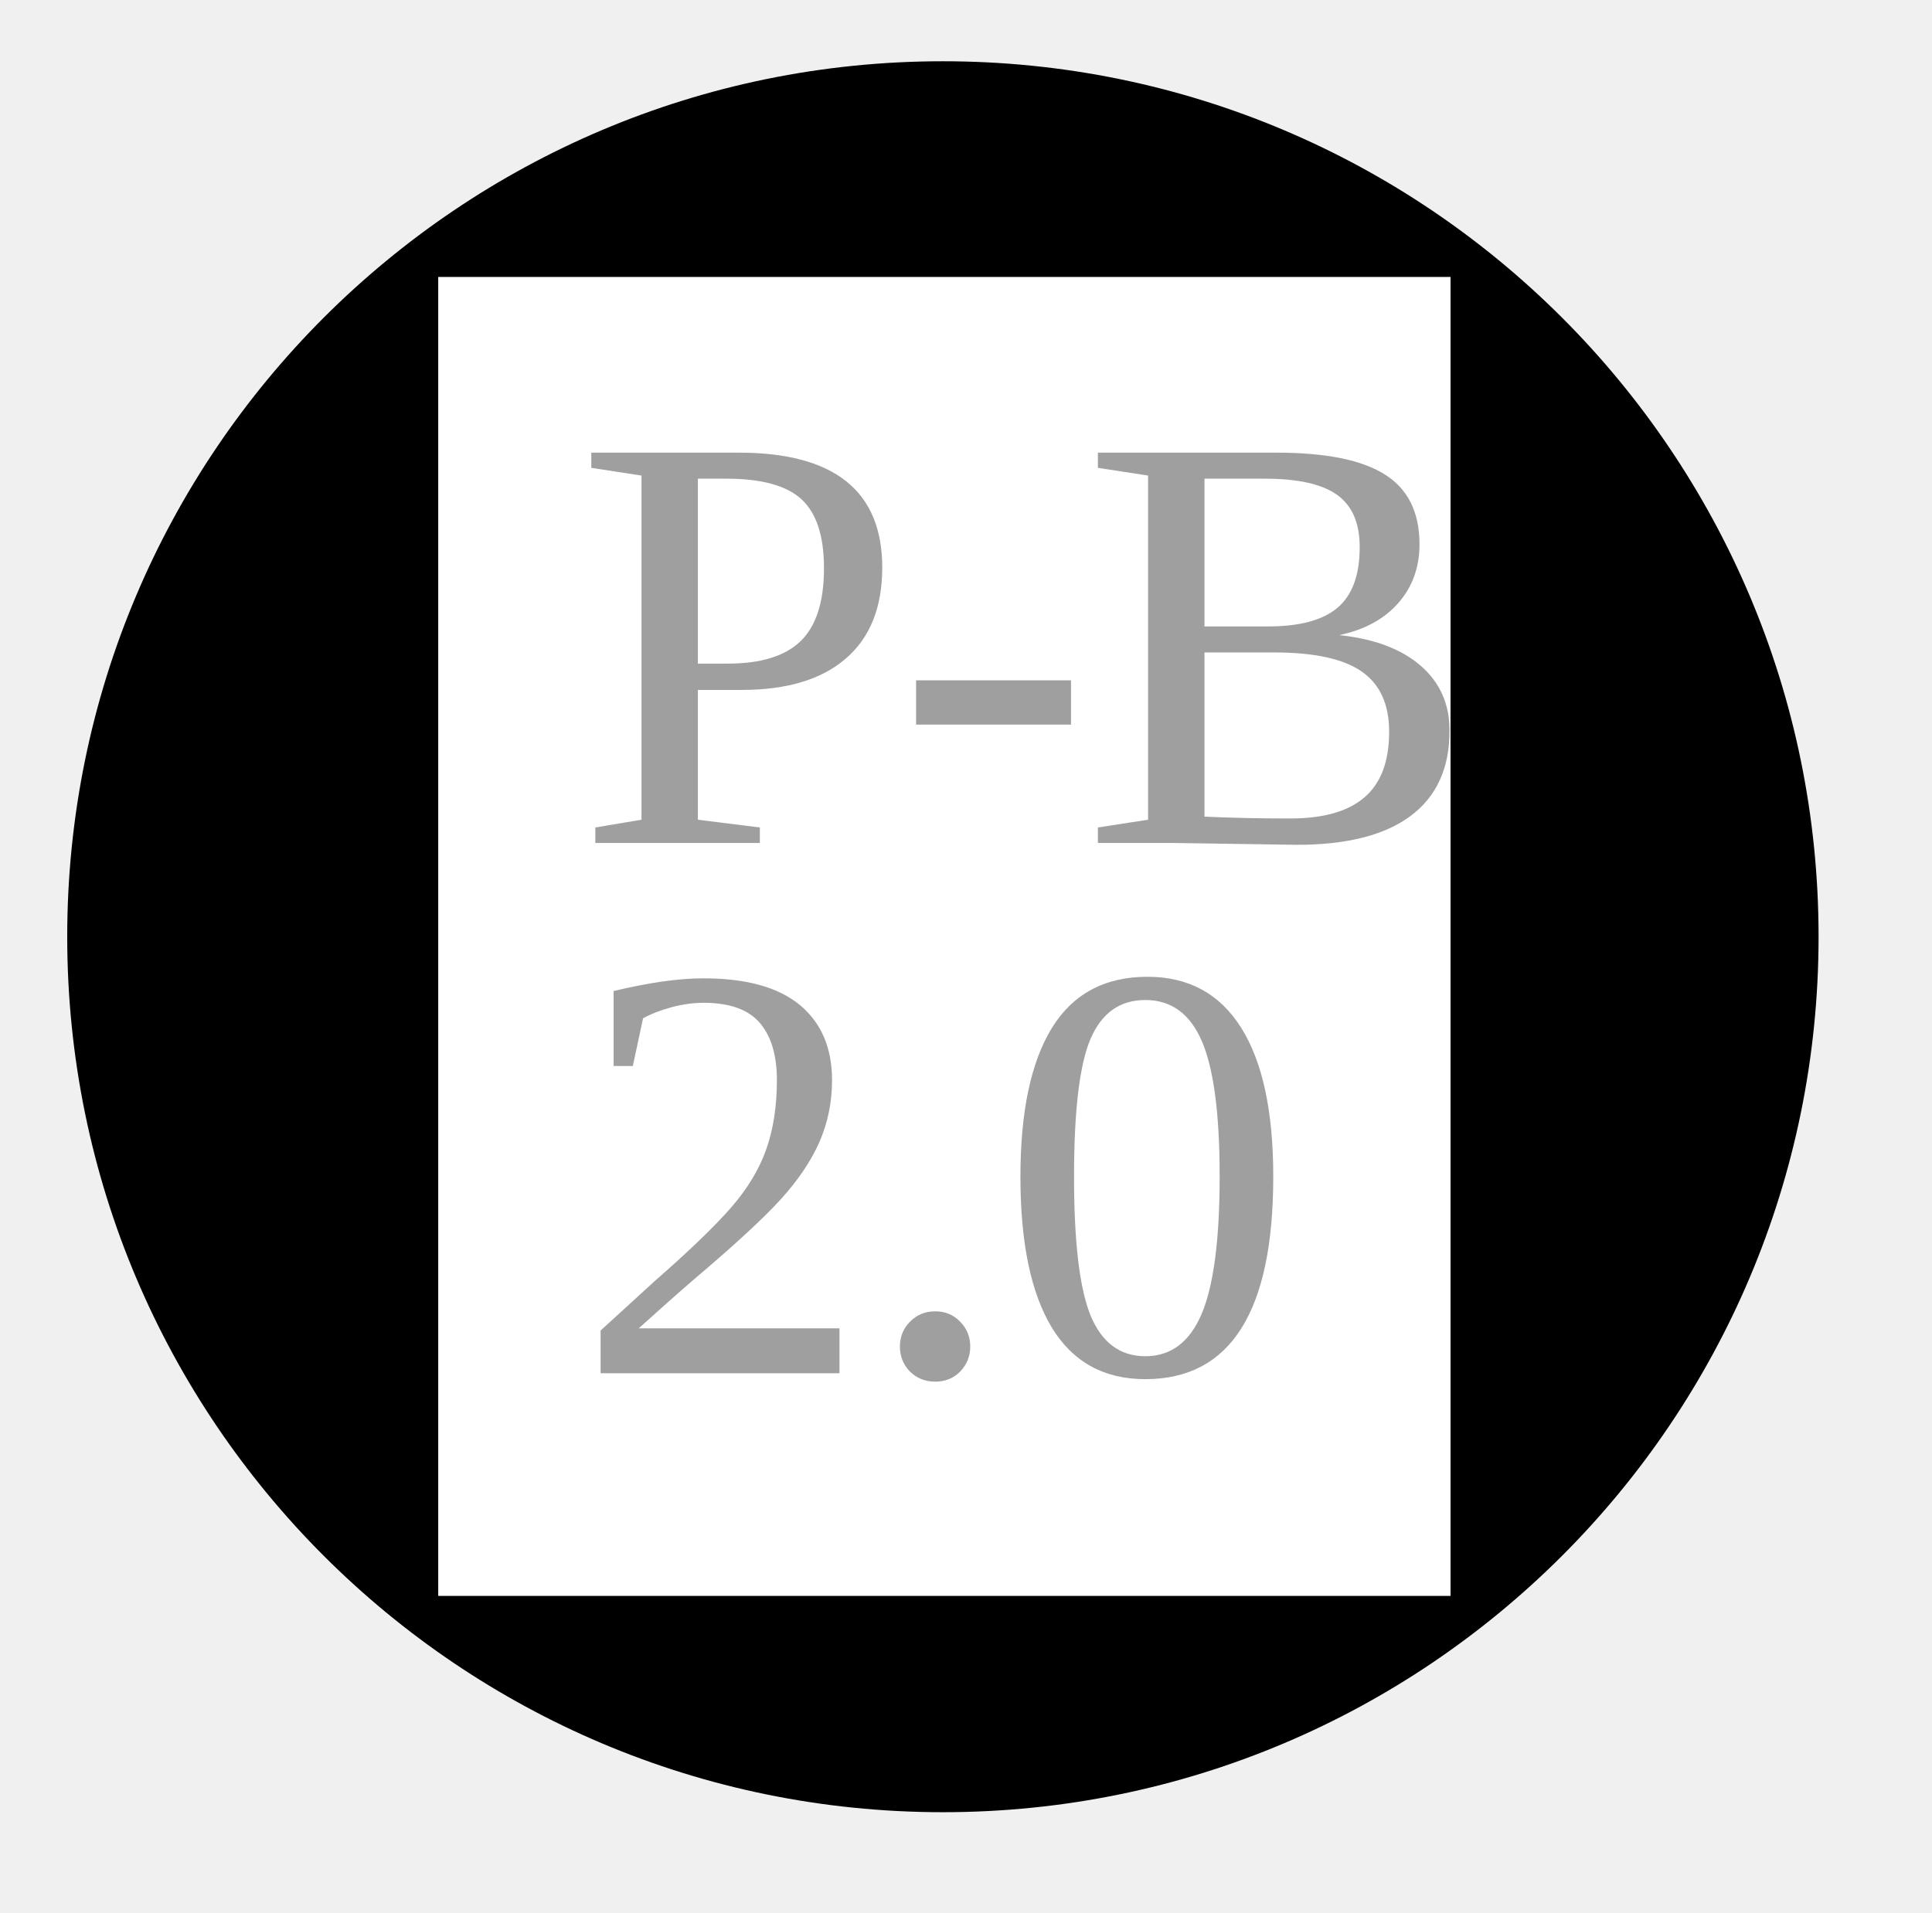
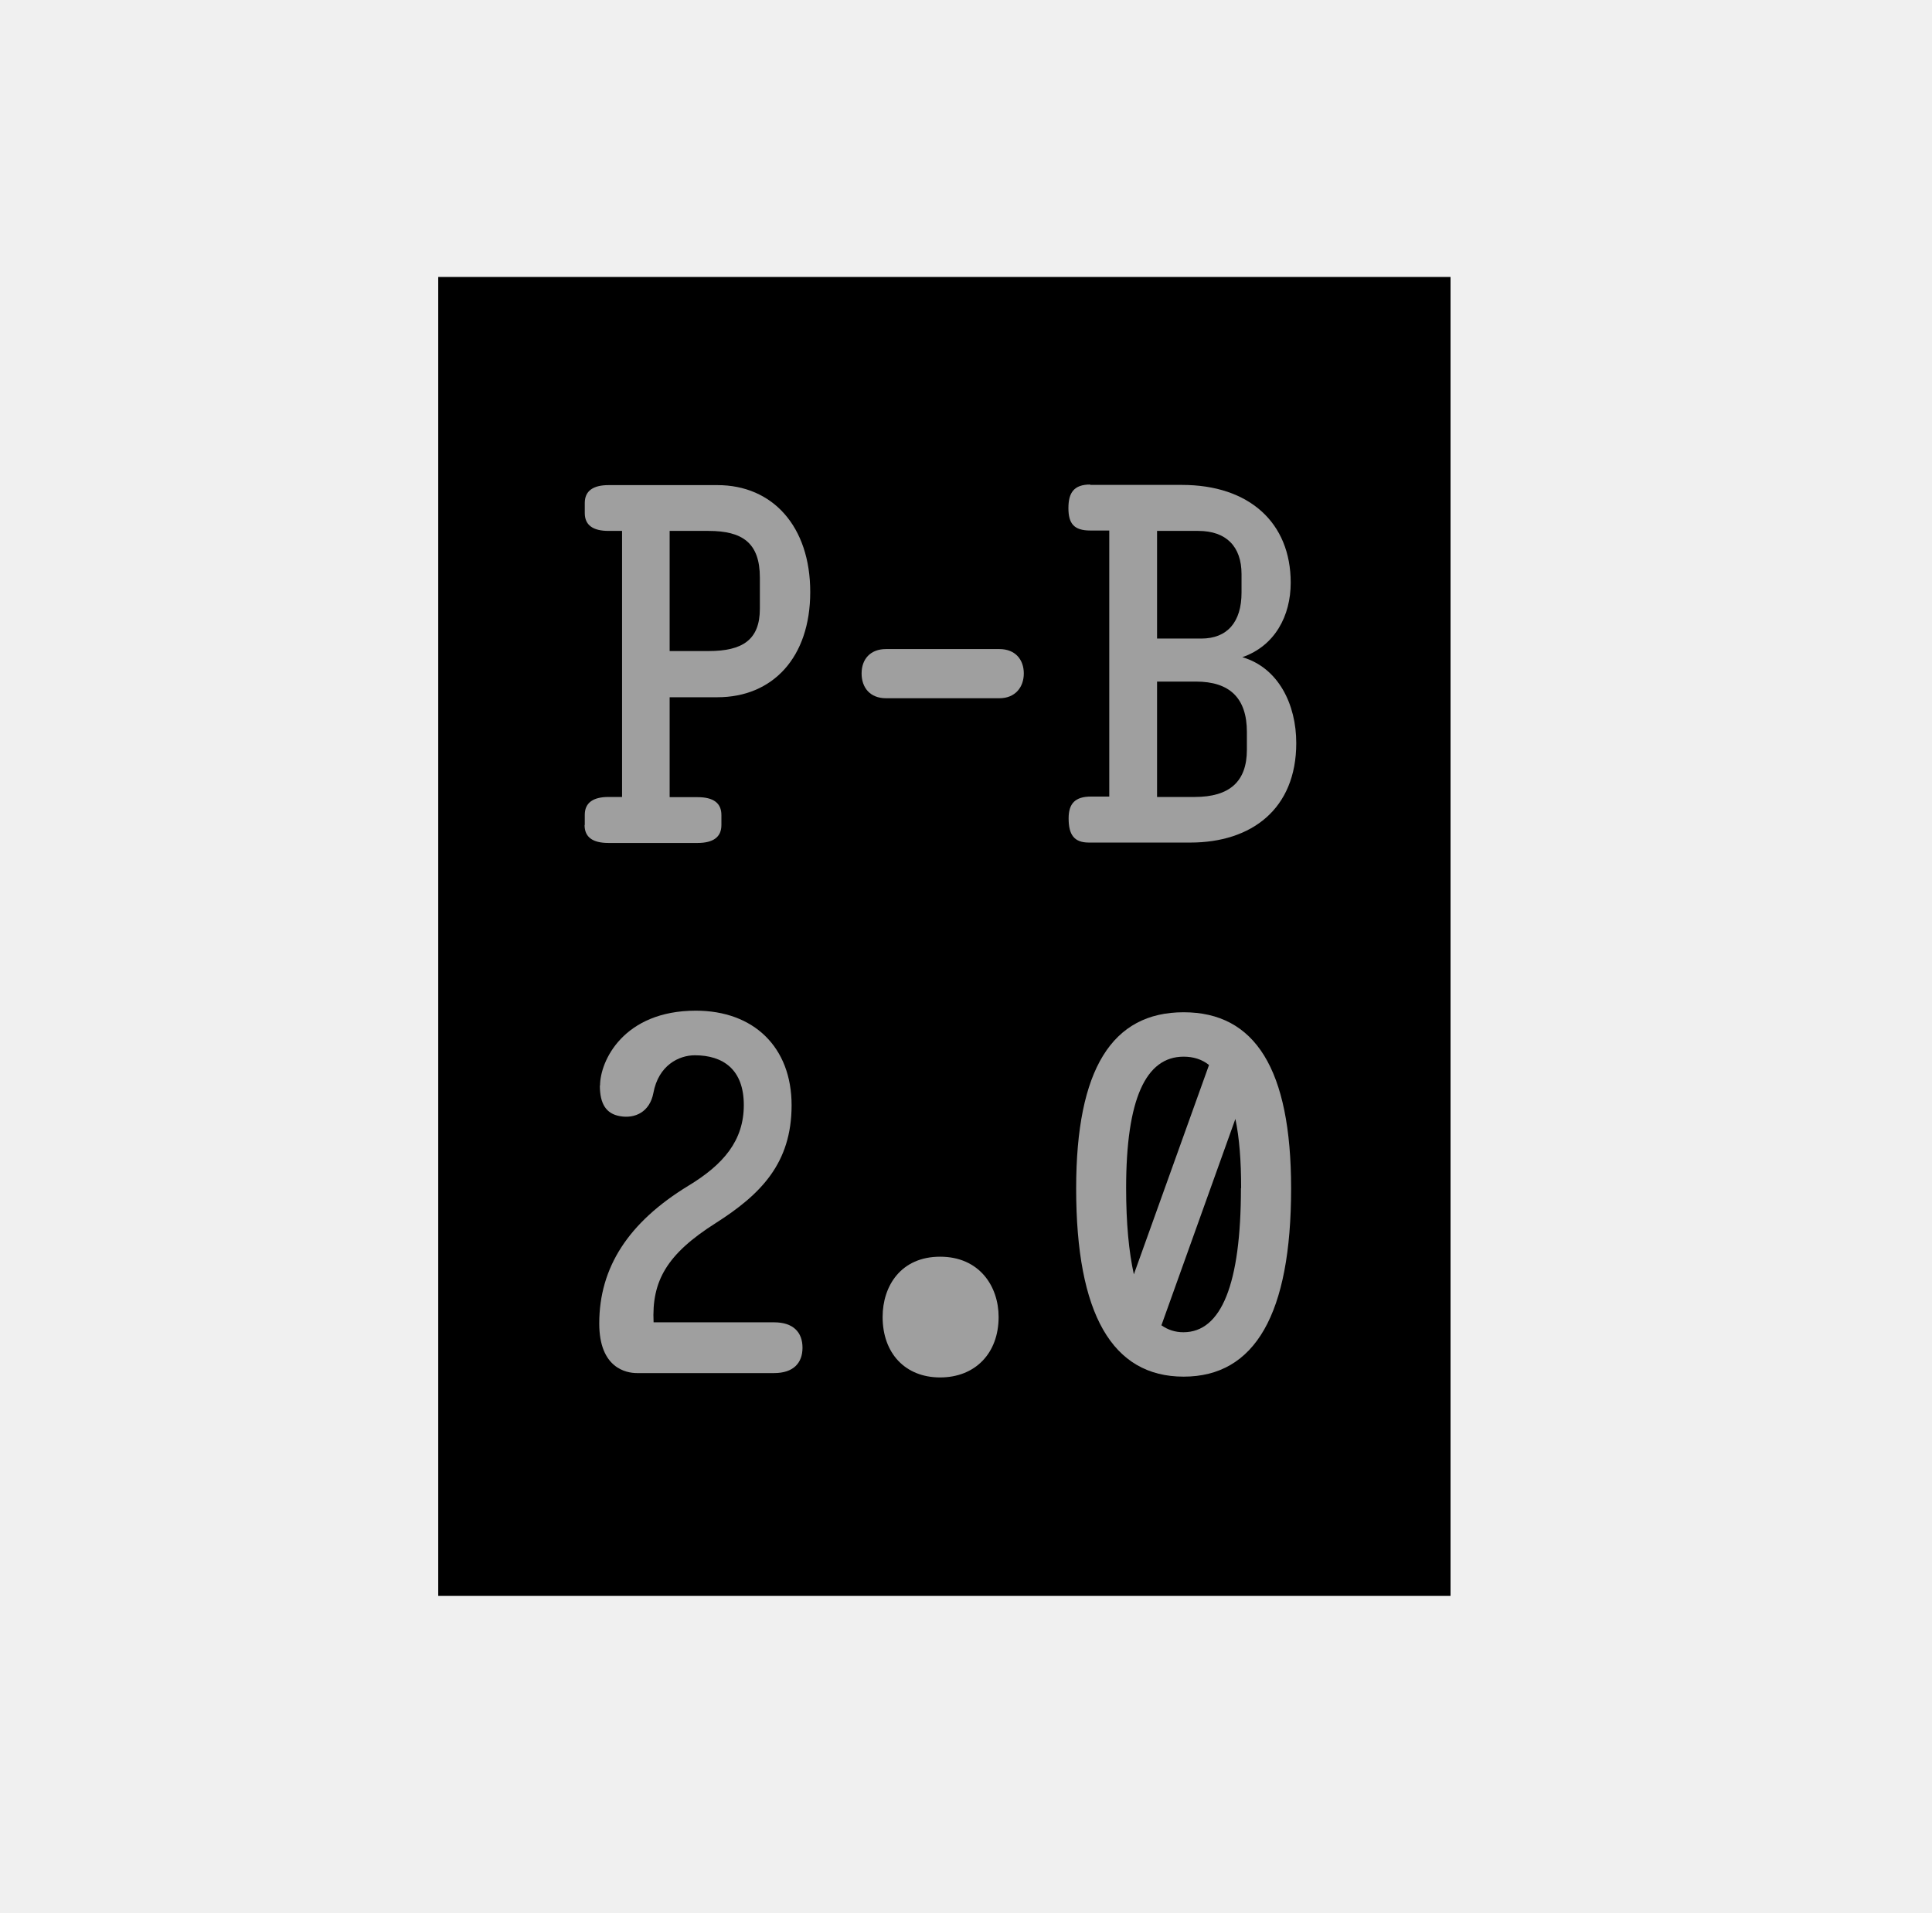
<svg xmlns="http://www.w3.org/2000/svg" id="Layer_1" viewBox="0 0 97.43 96.47">
  <defs>
-     <style>.cls-1{fill:#9f9f9f;font-family:DelcanMono2.0-Regular2.1, 'Delcan Mono 2.0';font-size:30.08px;letter-spacing:-.02em;}.cls-2{fill:#fff;}</style>
+     <style>.cls-1{fill:#9f9f9f;}</style>
  </defs>
-   <circle cx="47.55" cy="47.25" r="44.16" />
-   <rect class="cls-2" x="22.1" y="13.97" width="51.05" height="66.53" />
-   <text class="cls-1" transform="translate(28.96 42.52)">
-     <tspan x="0" y="0">P-B</tspan>
-     <tspan x="0" y="26.75">2.0</tspan>
-   </text>
+   <rect x="22.1" y="13.97" width="51.05" height="66.53" />
+   <path class="cls-1" d="M29.49,41.61v-.51c0-.6.41-.9,1.2-.9h.68v-13.42h-.68c-.8,0-1.2-.3-1.2-.9v-.51c0-.6.41-.9,1.2-.9h5.49c2.78,0,4.68,2.08,4.68,5.39s-1.9,5.31-4.68,5.31h-2.41v5.04h1.41c.8,0,1.2.3,1.2.9v.51c0,.6-.41.9-1.2.9h-4.5c-.8,0-1.2-.3-1.2-.9ZM35.73,32.84c1.71,0,2.59-.56,2.59-2.14v-1.56c0-1.75-.87-2.36-2.59-2.36h-1.96v6.06h1.96Z" />
+   <path class="cls-1" d="M44.68,32.74h5.72c.8,0,1.23.53,1.23,1.23s-.44,1.25-1.23,1.25h-5.72c-.8,0-1.23-.53-1.23-1.25s.44-1.23,1.23-1.23Z" />
+   <path class="cls-1" d="M54.98,24.46h4.63c3.38,0,5.48,1.9,5.48,4.93,0,1.68-.8,3.19-2.44,3.76,1.82.53,2.72,2.38,2.72,4.33,0,3.34-2.27,5.02-5.34,5.02h-5.12c-.74,0-1.02-.39-1.02-1.22,0-.74.32-1.1,1.13-1.1h.92v-13.42h-.96c-.83,0-1.1-.36-1.1-1.13s.27-1.19,1.1-1.19ZM60.58,32.21c1.31,0,2.03-.83,2.03-2.32v-.93c0-1.4-.78-2.18-2.18-2.18h-2.08v5.43h2.23ZM60.25,40.2c1.76,0,2.63-.78,2.63-2.38v-.9c0-1.7-.86-2.54-2.57-2.54h-1.96v5.82h1.9Z" />
+   <path class="cls-1" d="M30.26,54.76c0-1.25,1.19-3.78,4.83-3.78,2.92,0,4.83,1.84,4.83,4.77s-1.56,4.5-3.82,5.94c-2.48,1.57-3.24,2.93-3.14,5.01h6.08c.96,0,1.43.5,1.43,1.28s-.47,1.28-1.43,1.28h-6.92c-.53,0-1.9-.24-1.9-2.5,0-2.83,1.47-5.1,4.48-6.94,1.79-1.08,2.81-2.29,2.81-4.08s-1.04-2.51-2.47-2.51c-.8,0-1.83.5-2.09,1.9-.18.96-.93,1.31-1.69,1.17-.68-.12-1.01-.6-1.01-1.55Z" />
+   <path class="cls-1" d="M44.51,66.43c0-1.56.92-3.04,2.9-3.04s2.95,1.49,2.95,3.04c0,1.84-1.19,3.05-2.95,3.05s-2.9-1.22-2.9-3.05Z" />
+   <path class="cls-1" d="M54.27,59.95c0-6.03,1.82-8.89,5.42-8.89s5.42,2.86,5.42,8.89c0,6.33-1.82,9.49-5.42,9.49s-5.42-3.16-5.42-9.49ZM57.18,64.28l3.79-10.56c-.36-.29-.8-.42-1.28-.42-1.91,0-2.9,2.14-2.9,6.63,0,1.78.14,3.22.39,4.35ZM62.59,59.93c0-1.38-.09-2.54-.29-3.49l-3.73,10.41c.33.23.69.35,1.11.35,1.91,0,2.9-2.42,2.9-7.27Z" />
</svg>
